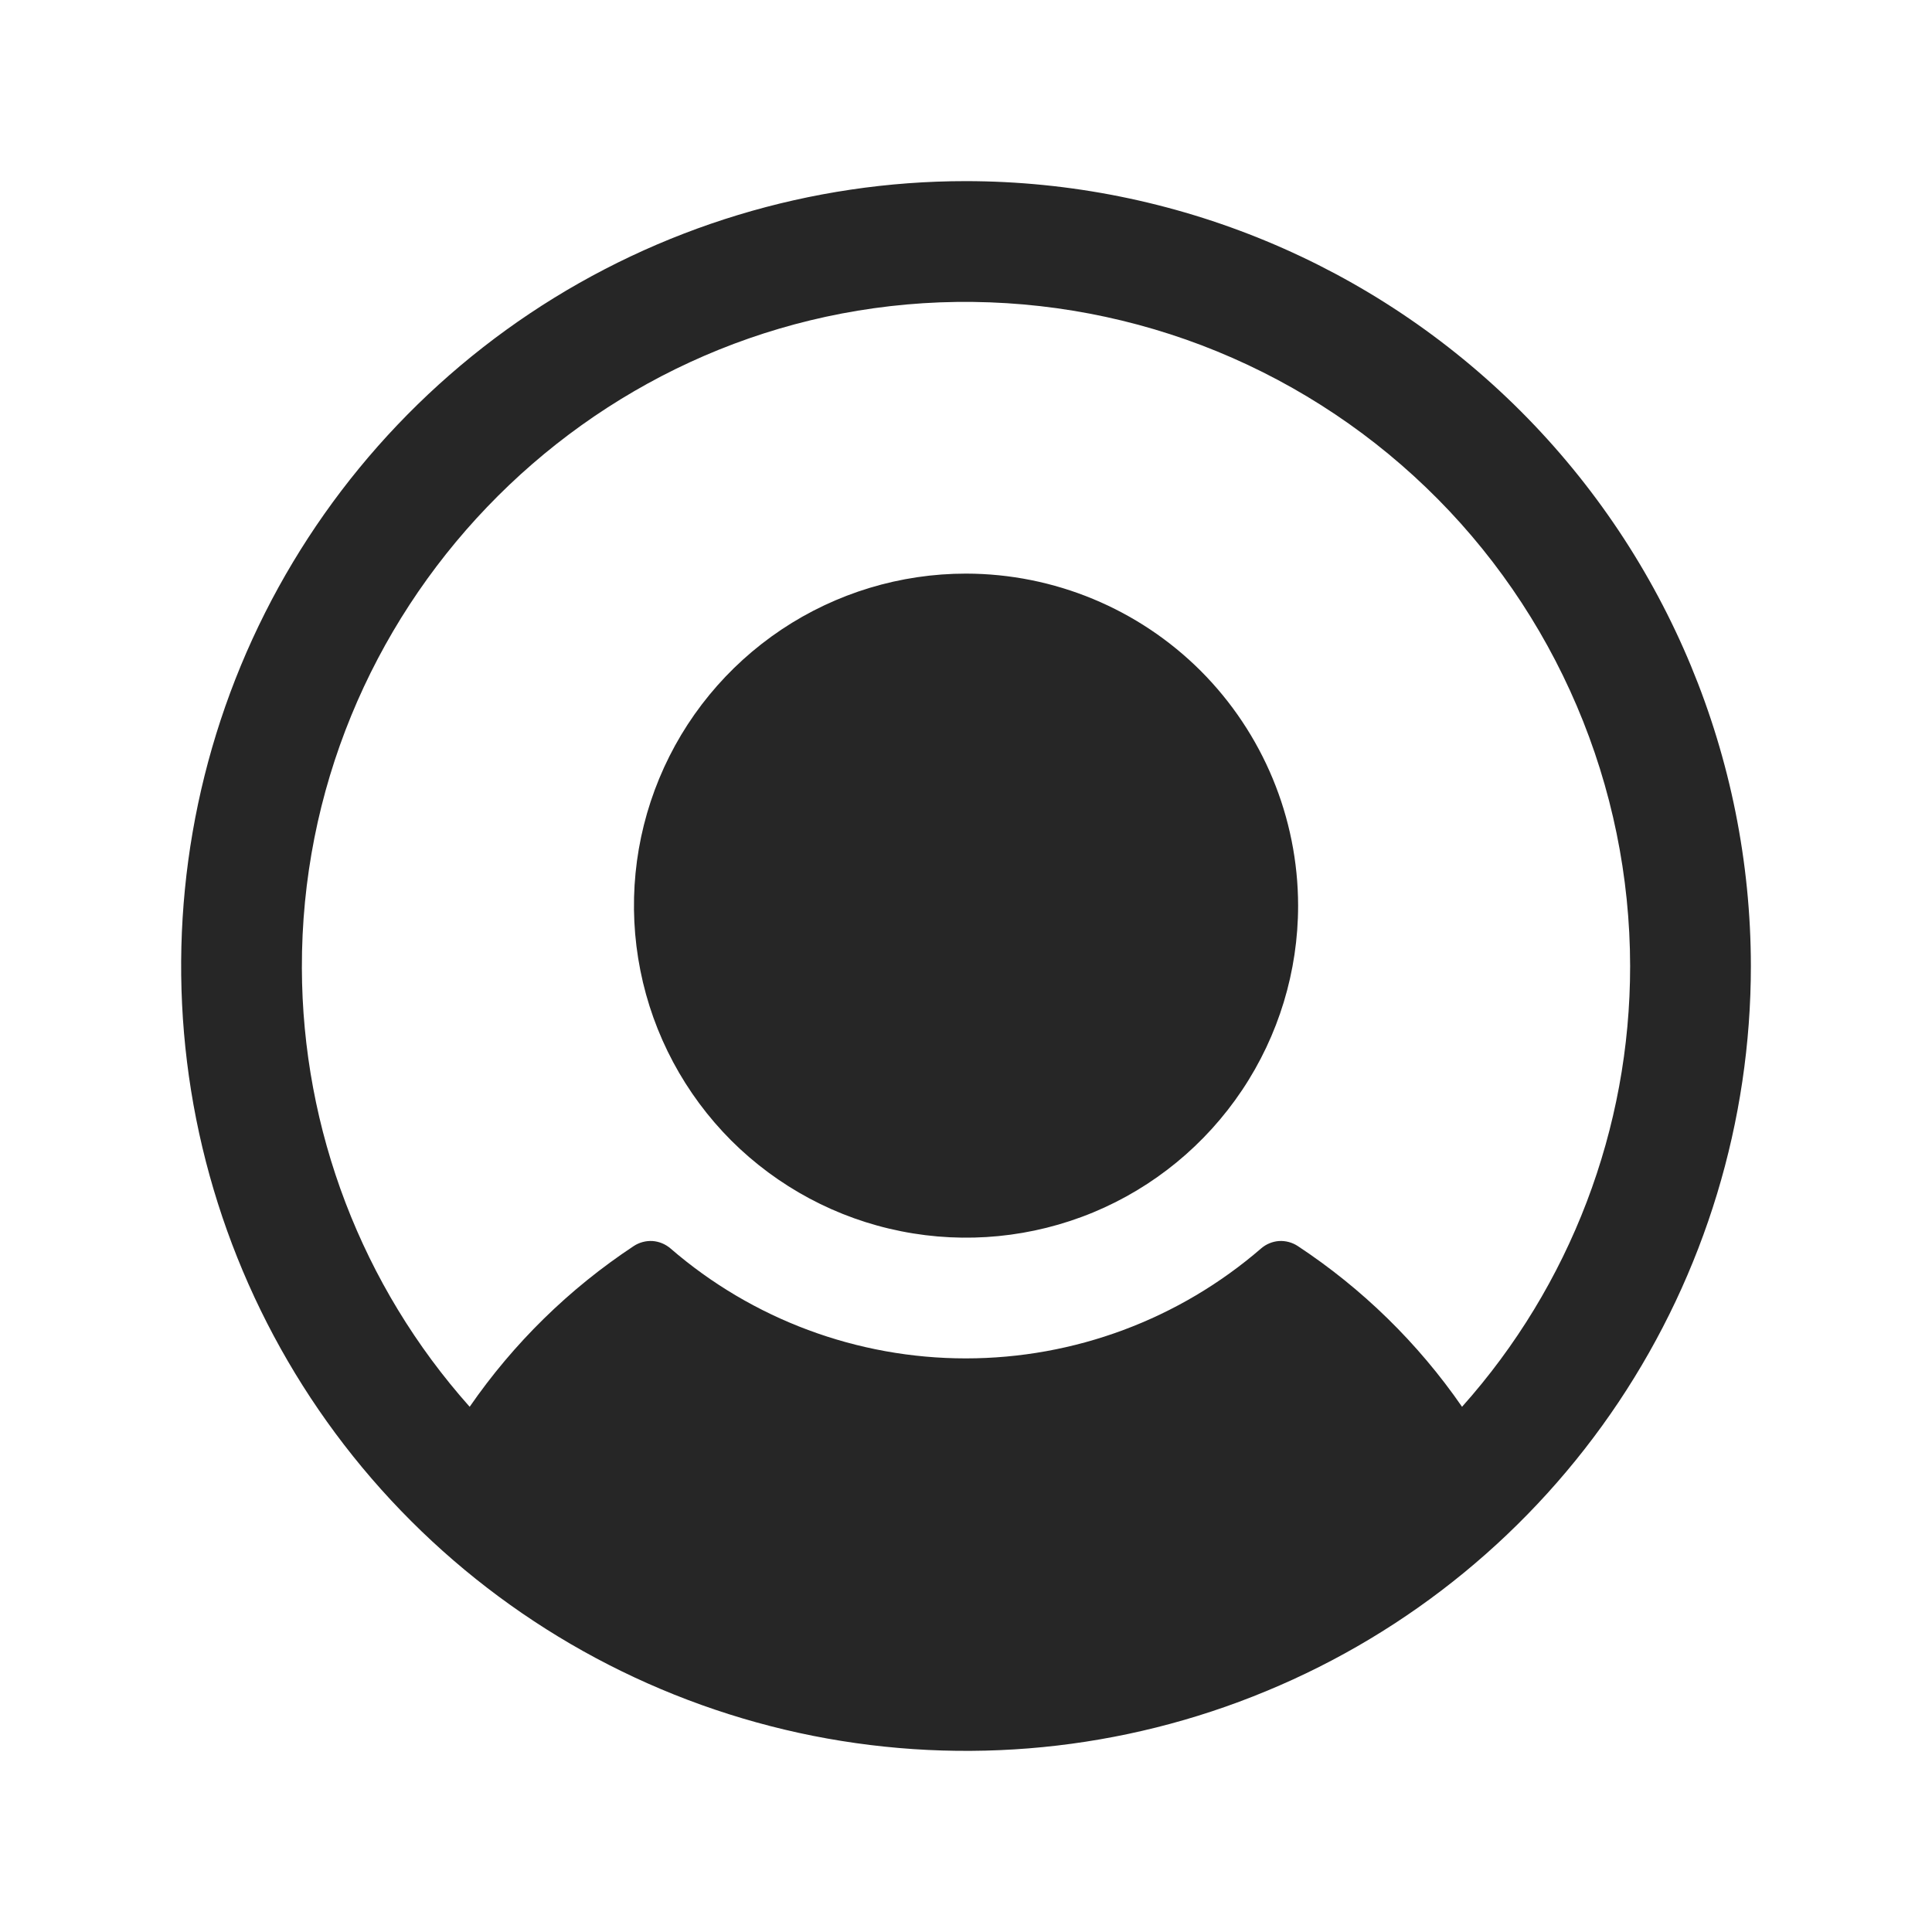
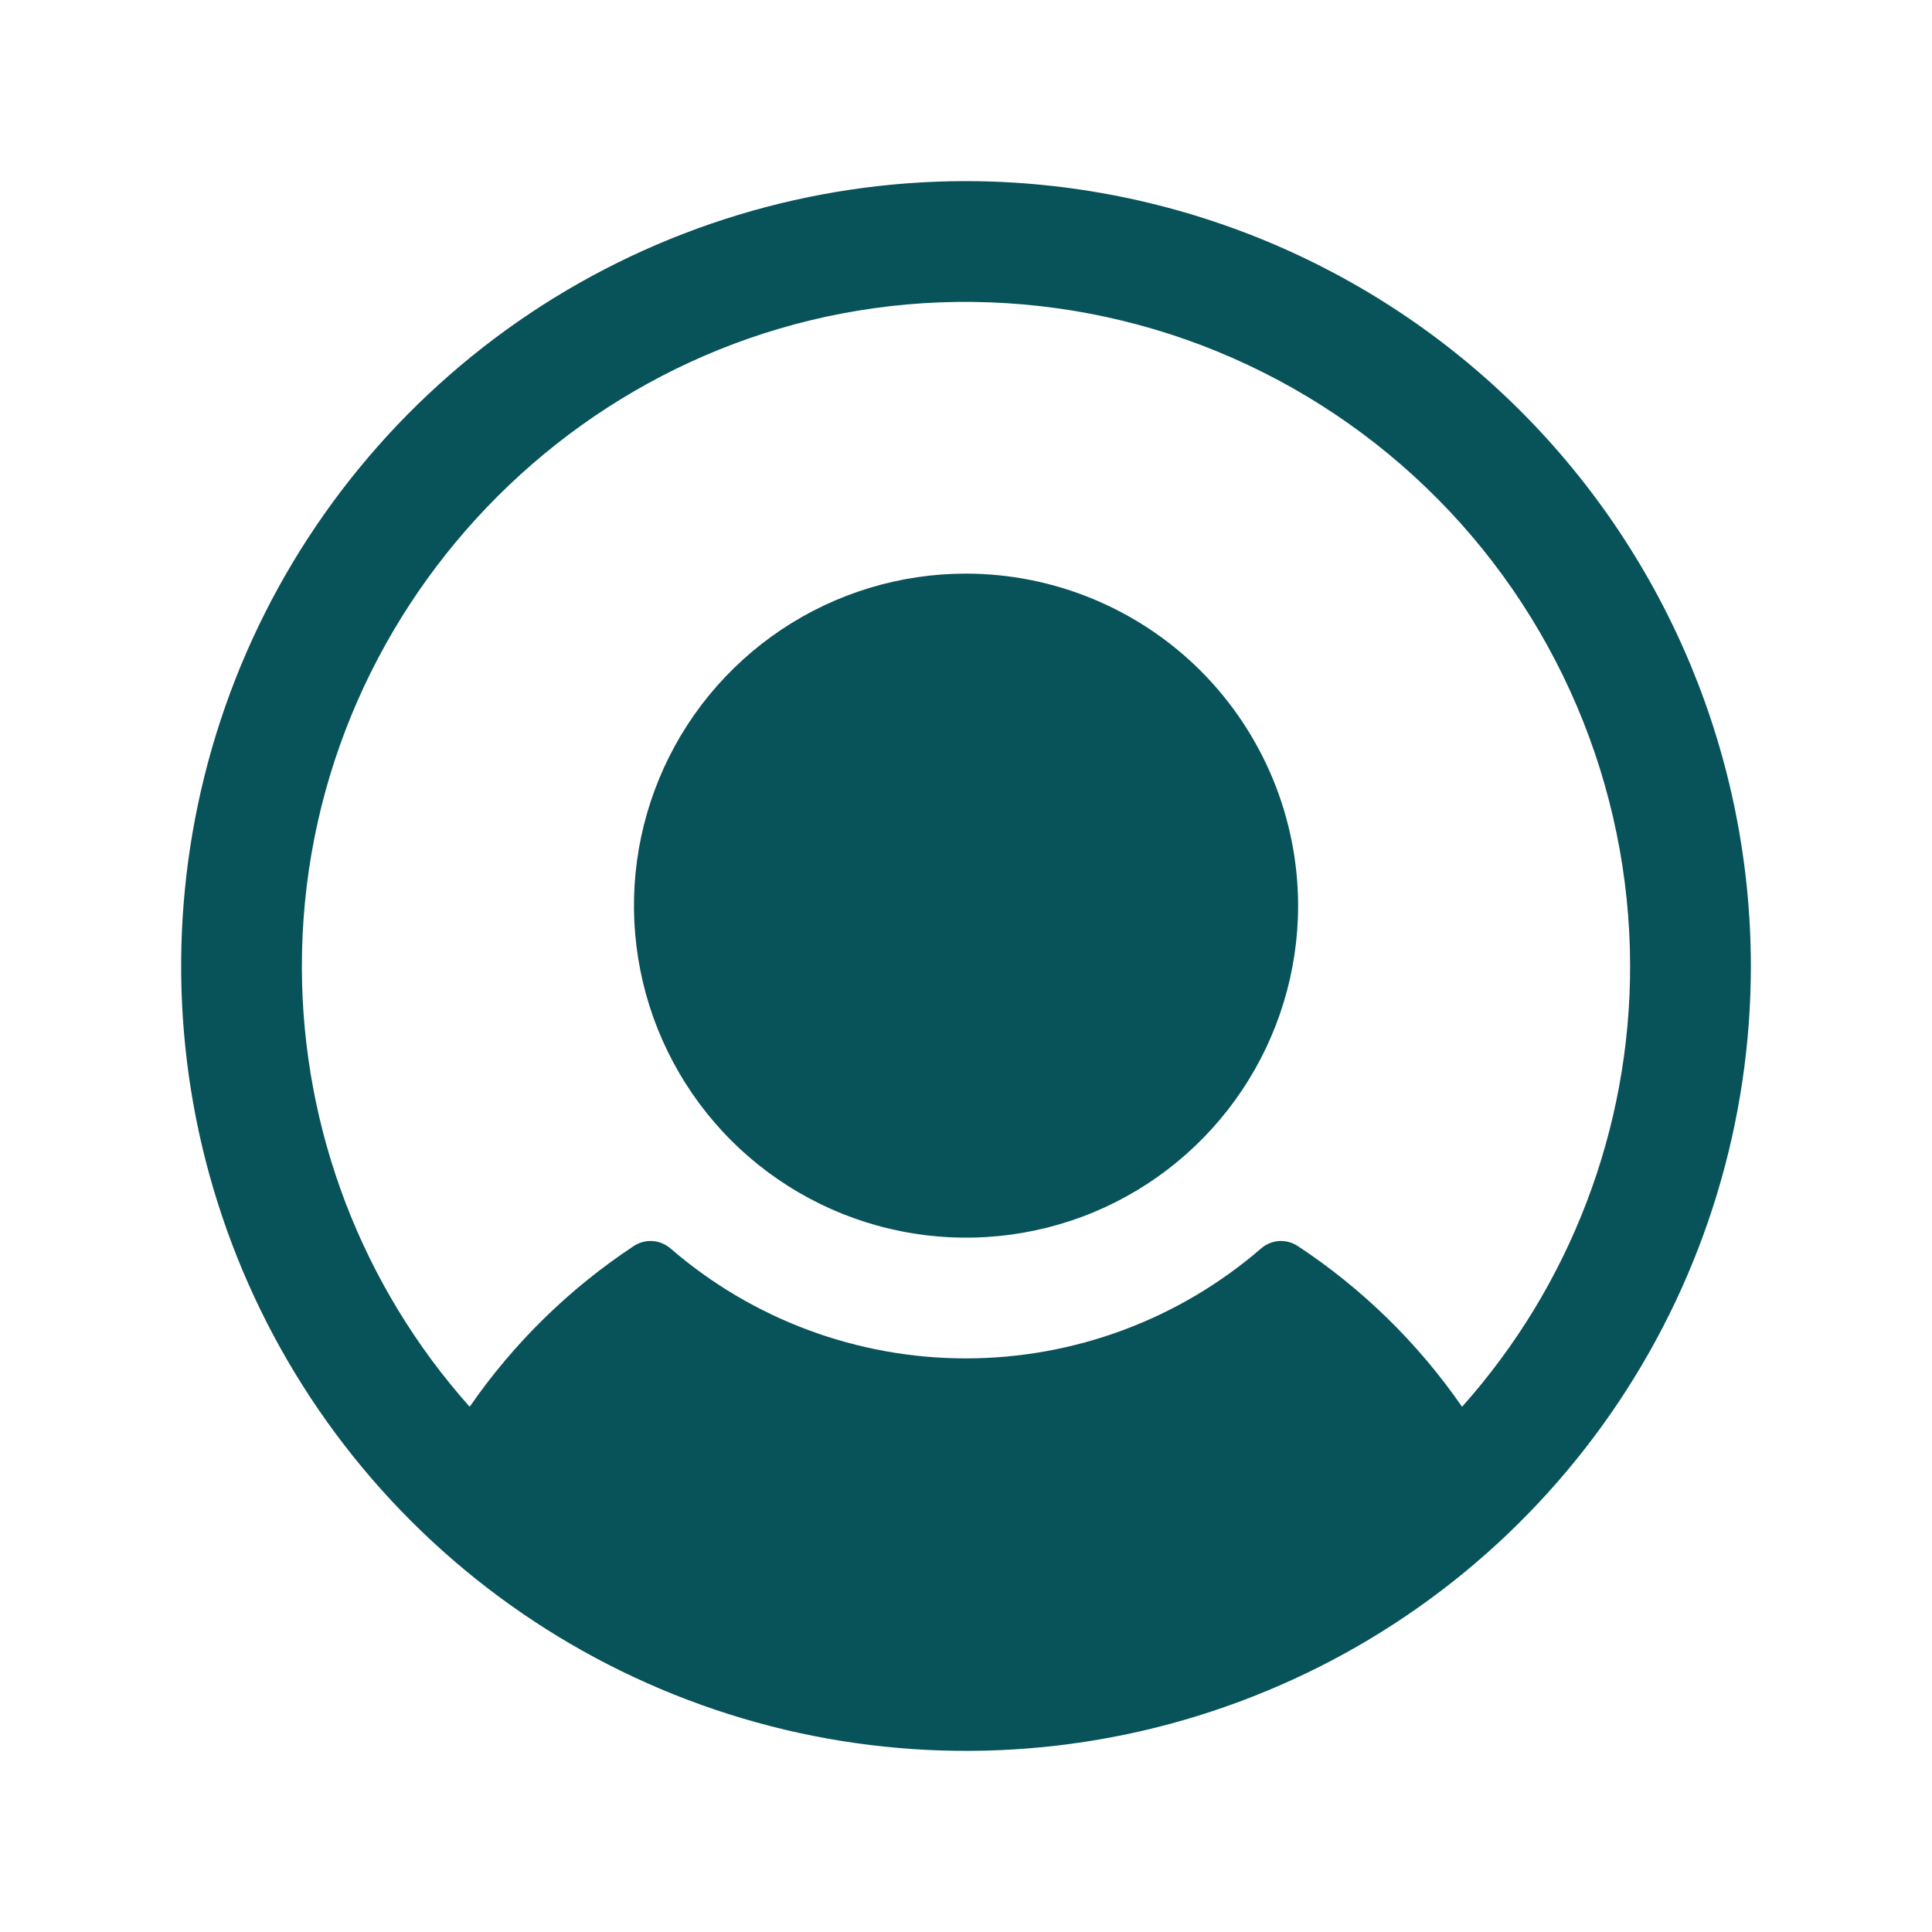
<svg xmlns="http://www.w3.org/2000/svg" width="20" height="20" viewBox="0 0 20 20" fill="none">
-   <path d="M13.438 9.375C13.438 10.055 13.236 10.72 12.858 11.285C12.48 11.85 11.944 12.291 11.316 12.551C10.687 12.811 9.996 12.879 9.329 12.746C8.663 12.614 8.05 12.286 7.569 11.806C7.089 11.325 6.761 10.712 6.629 10.046C6.496 9.379 6.564 8.688 6.824 8.06C7.084 7.431 7.525 6.895 8.09 6.517C8.656 6.139 9.32 5.938 10 5.938C10.911 5.939 11.785 6.301 12.43 6.945C13.074 7.59 13.437 8.464 13.438 9.375ZM18.125 10C18.125 11.607 17.648 13.178 16.756 14.514C15.863 15.85 14.594 16.892 13.109 17.506C11.625 18.122 9.991 18.282 8.415 17.969C6.839 17.655 5.391 16.881 4.255 15.745C3.118 14.609 2.345 13.161 2.031 11.585C1.718 10.009 1.879 8.375 2.493 6.891C3.108 5.406 4.15 4.137 5.486 3.244C6.822 2.352 8.393 1.875 10 1.875C12.154 1.877 14.22 2.734 15.743 4.257C17.266 5.781 18.123 7.846 18.125 10ZM16.875 10C16.874 9.075 16.686 8.159 16.323 7.308C15.96 6.457 15.43 5.687 14.762 5.046C14.095 4.405 13.306 3.905 12.441 3.575C11.576 3.246 10.654 3.095 9.729 3.13C6.049 3.273 3.115 6.338 3.125 10.02C3.129 11.696 3.747 13.312 4.862 14.563C5.317 13.904 5.894 13.339 6.562 12.898C6.619 12.861 6.687 12.843 6.755 12.847C6.824 12.852 6.888 12.879 6.94 12.923C7.789 13.658 8.875 14.062 9.998 14.062C11.121 14.062 12.206 13.658 13.056 12.923C13.107 12.879 13.172 12.852 13.24 12.847C13.308 12.843 13.376 12.861 13.433 12.898C14.102 13.339 14.68 13.904 15.135 14.563C16.256 13.308 16.876 11.683 16.875 10Z" fill="#262626" />
+   <path d="M13.438 9.375C13.438 10.055 13.236 10.72 12.858 11.285C12.48 11.85 11.944 12.291 11.316 12.551C10.687 12.811 9.996 12.879 9.329 12.746C8.663 12.614 8.05 12.286 7.569 11.806C7.089 11.325 6.761 10.712 6.629 10.046C6.496 9.379 6.564 8.688 6.824 8.06C7.084 7.431 7.525 6.895 8.09 6.517C8.656 6.139 9.32 5.938 10 5.938C10.911 5.939 11.785 6.301 12.43 6.945C13.074 7.59 13.437 8.464 13.438 9.375ZM18.125 10C18.125 11.607 17.648 13.178 16.756 14.514C15.863 15.85 14.594 16.892 13.109 17.506C11.625 18.122 9.991 18.282 8.415 17.969C6.839 17.655 5.391 16.881 4.255 15.745C3.118 14.609 2.345 13.161 2.031 11.585C1.718 10.009 1.879 8.375 2.493 6.891C3.108 5.406 4.15 4.137 5.486 3.244C6.822 2.352 8.393 1.875 10 1.875C12.154 1.877 14.22 2.734 15.743 4.257C17.266 5.781 18.123 7.846 18.125 10ZM16.875 10C16.874 9.075 16.686 8.159 16.323 7.308C15.96 6.457 15.43 5.687 14.762 5.046C14.095 4.405 13.306 3.905 12.441 3.575C11.576 3.246 10.654 3.095 9.729 3.13C6.049 3.273 3.115 6.338 3.125 10.02C3.129 11.696 3.747 13.312 4.862 14.563C5.317 13.904 5.894 13.339 6.562 12.898C6.619 12.861 6.687 12.843 6.755 12.847C6.824 12.852 6.888 12.879 6.94 12.923C7.789 13.658 8.875 14.062 9.998 14.062C11.121 14.062 12.206 13.658 13.056 12.923C13.107 12.879 13.172 12.852 13.24 12.847C13.308 12.843 13.376 12.861 13.433 12.898C14.102 13.339 14.68 13.904 15.135 14.563C16.256 13.308 16.876 11.683 16.875 10Z" fill="#085259" />
</svg>
